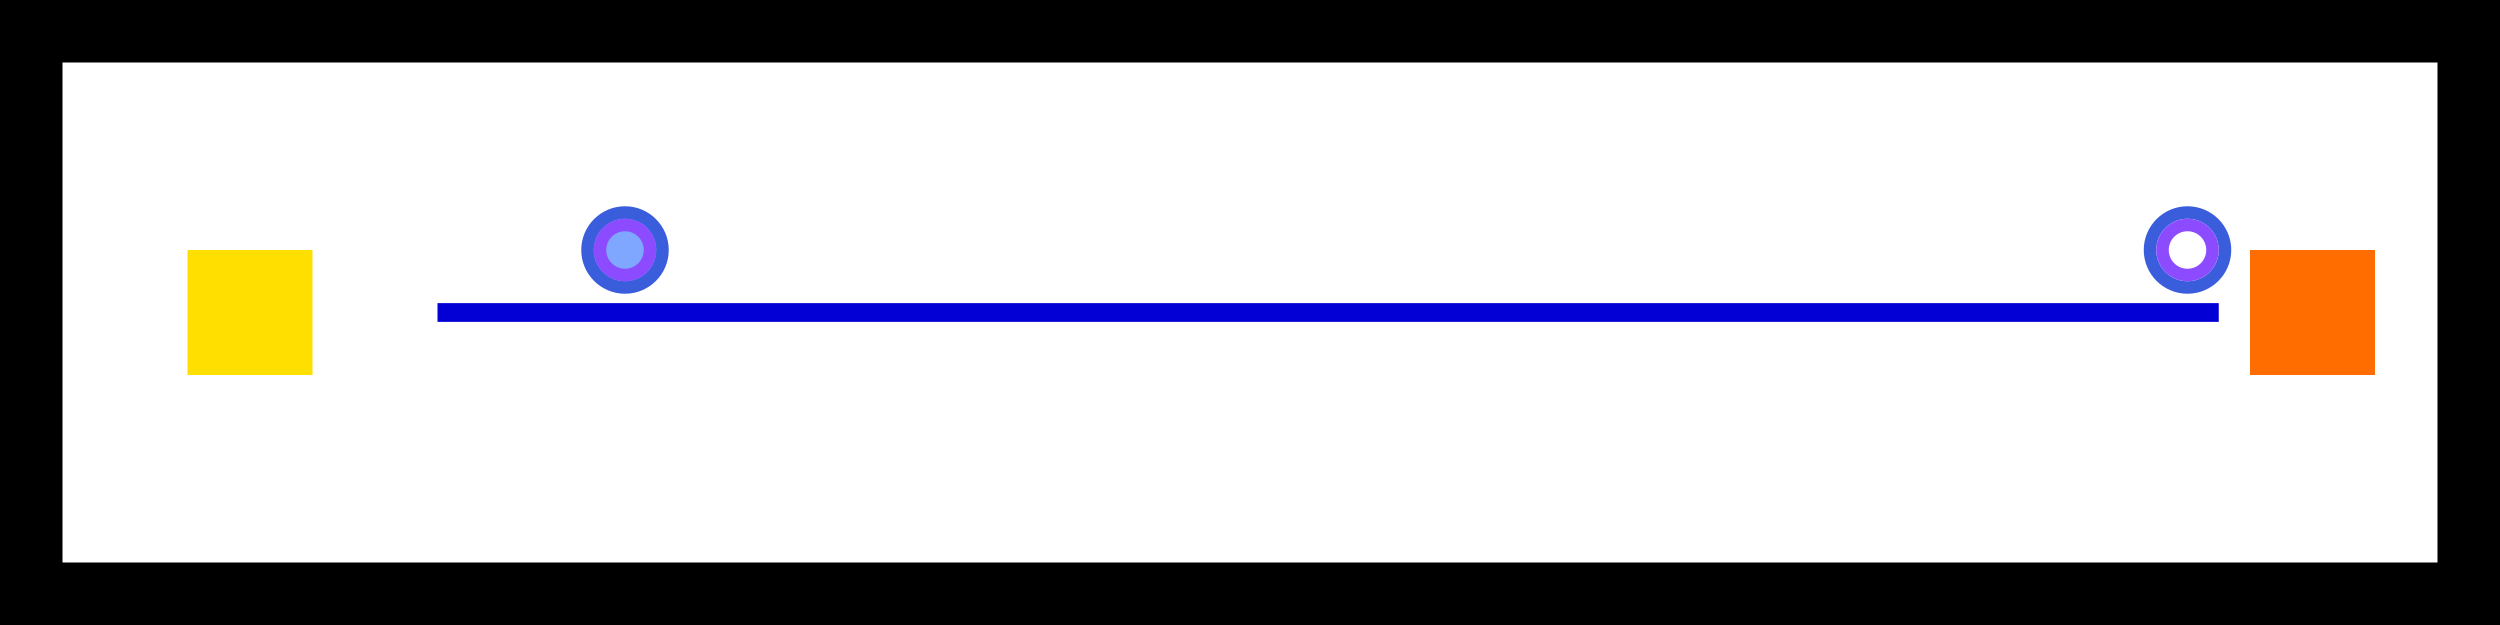
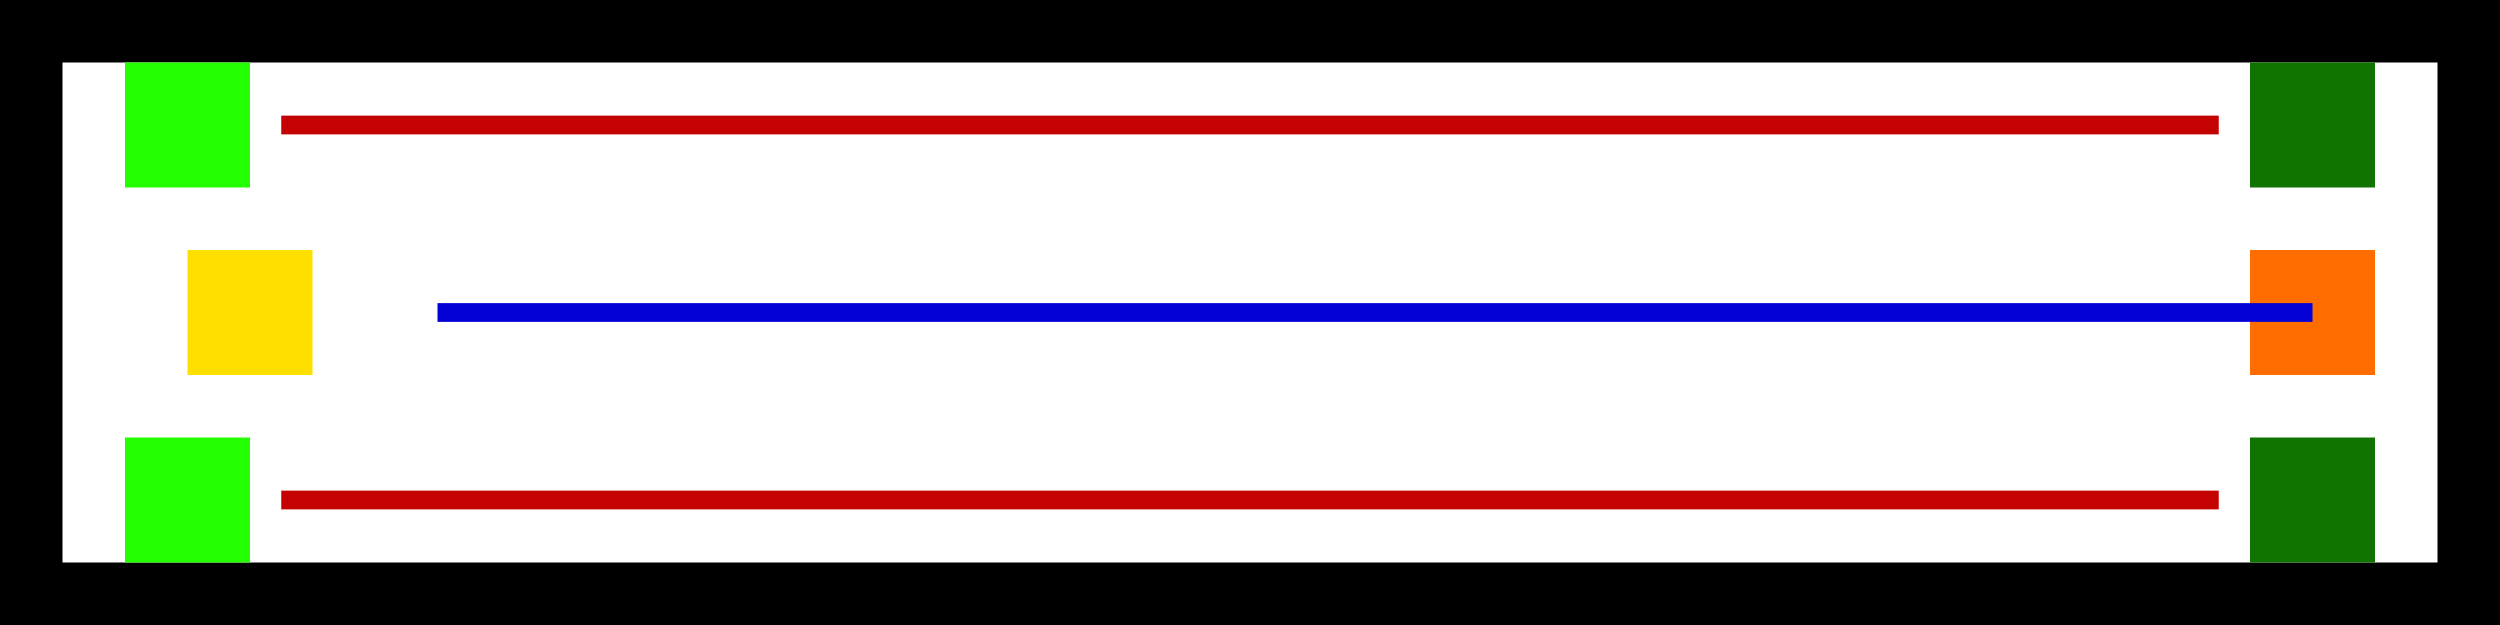
<svg xmlns="http://www.w3.org/2000/svg" width="40" height="10" viewBox="0 0 40 10" version="1.1">
  <g>
    <rect x="0" y="0" width="40" height="1" fill="#000000" />
    <rect x="0" y="9" width="40" height="1" fill="#000000" />
    <rect x="0" y="0" width="1" height="10" fill="#000000" />
    <rect x="39" y="0" width="1" height="10" fill="#000000" />
  </g>
  <g>
    <rect x="3" y="4" width="2" height="2" fill="#ffdf00" />
    <rect x="36" y="4" width="2" height="2" fill="#ff6c00" />
-     <path d="M 7 5 L 35.5 5" stroke="#0300d5" stroke-width="0.3" fill="none" />
+     <path d="M 7 5 L 37 5" stroke="#0300d5" stroke-width="0.3" fill="none" />
  </g>
  <g>
-     <circle cx="10" cy="4" r="0.6" fill="#7fa7ff" stroke="#3a5edb" stroke-width="0.2" />
-     <circle cx="10" cy="4" r="0.4" fill="none" stroke="#8c4bff" stroke-width="0.2" class="poi" id="poi_h1_start" />
-     <circle cx="35" cy="4" r="0.6" fill="none" stroke="#3a5edb" stroke-width="0.2" />
-     <circle cx="35" cy="4" r="0.4" fill="none" stroke="#8c4bff" stroke-width="0.2" class="poi" id="poi_h1_goal" />
+     <rect x="2" y="1" width="2" height="2" fill="#23ff00" />
+     <rect x="2" y="7" width="2" height="2" fill="#23ff00" />
+     <rect x="36" y="1" width="2" height="2" fill="#107400" />
+     <rect x="36" y="7" width="2" height="2" fill="#107400" />
+     <path d="M 4.5 2 L 35.5 2" stroke="#c40202" stroke-width="0.3" fill="none" />
+     <path d="M 4.5 8 L 35.5 8" stroke="#c40202" stroke-width="0.3" fill="none" />
  </g>
</svg>
